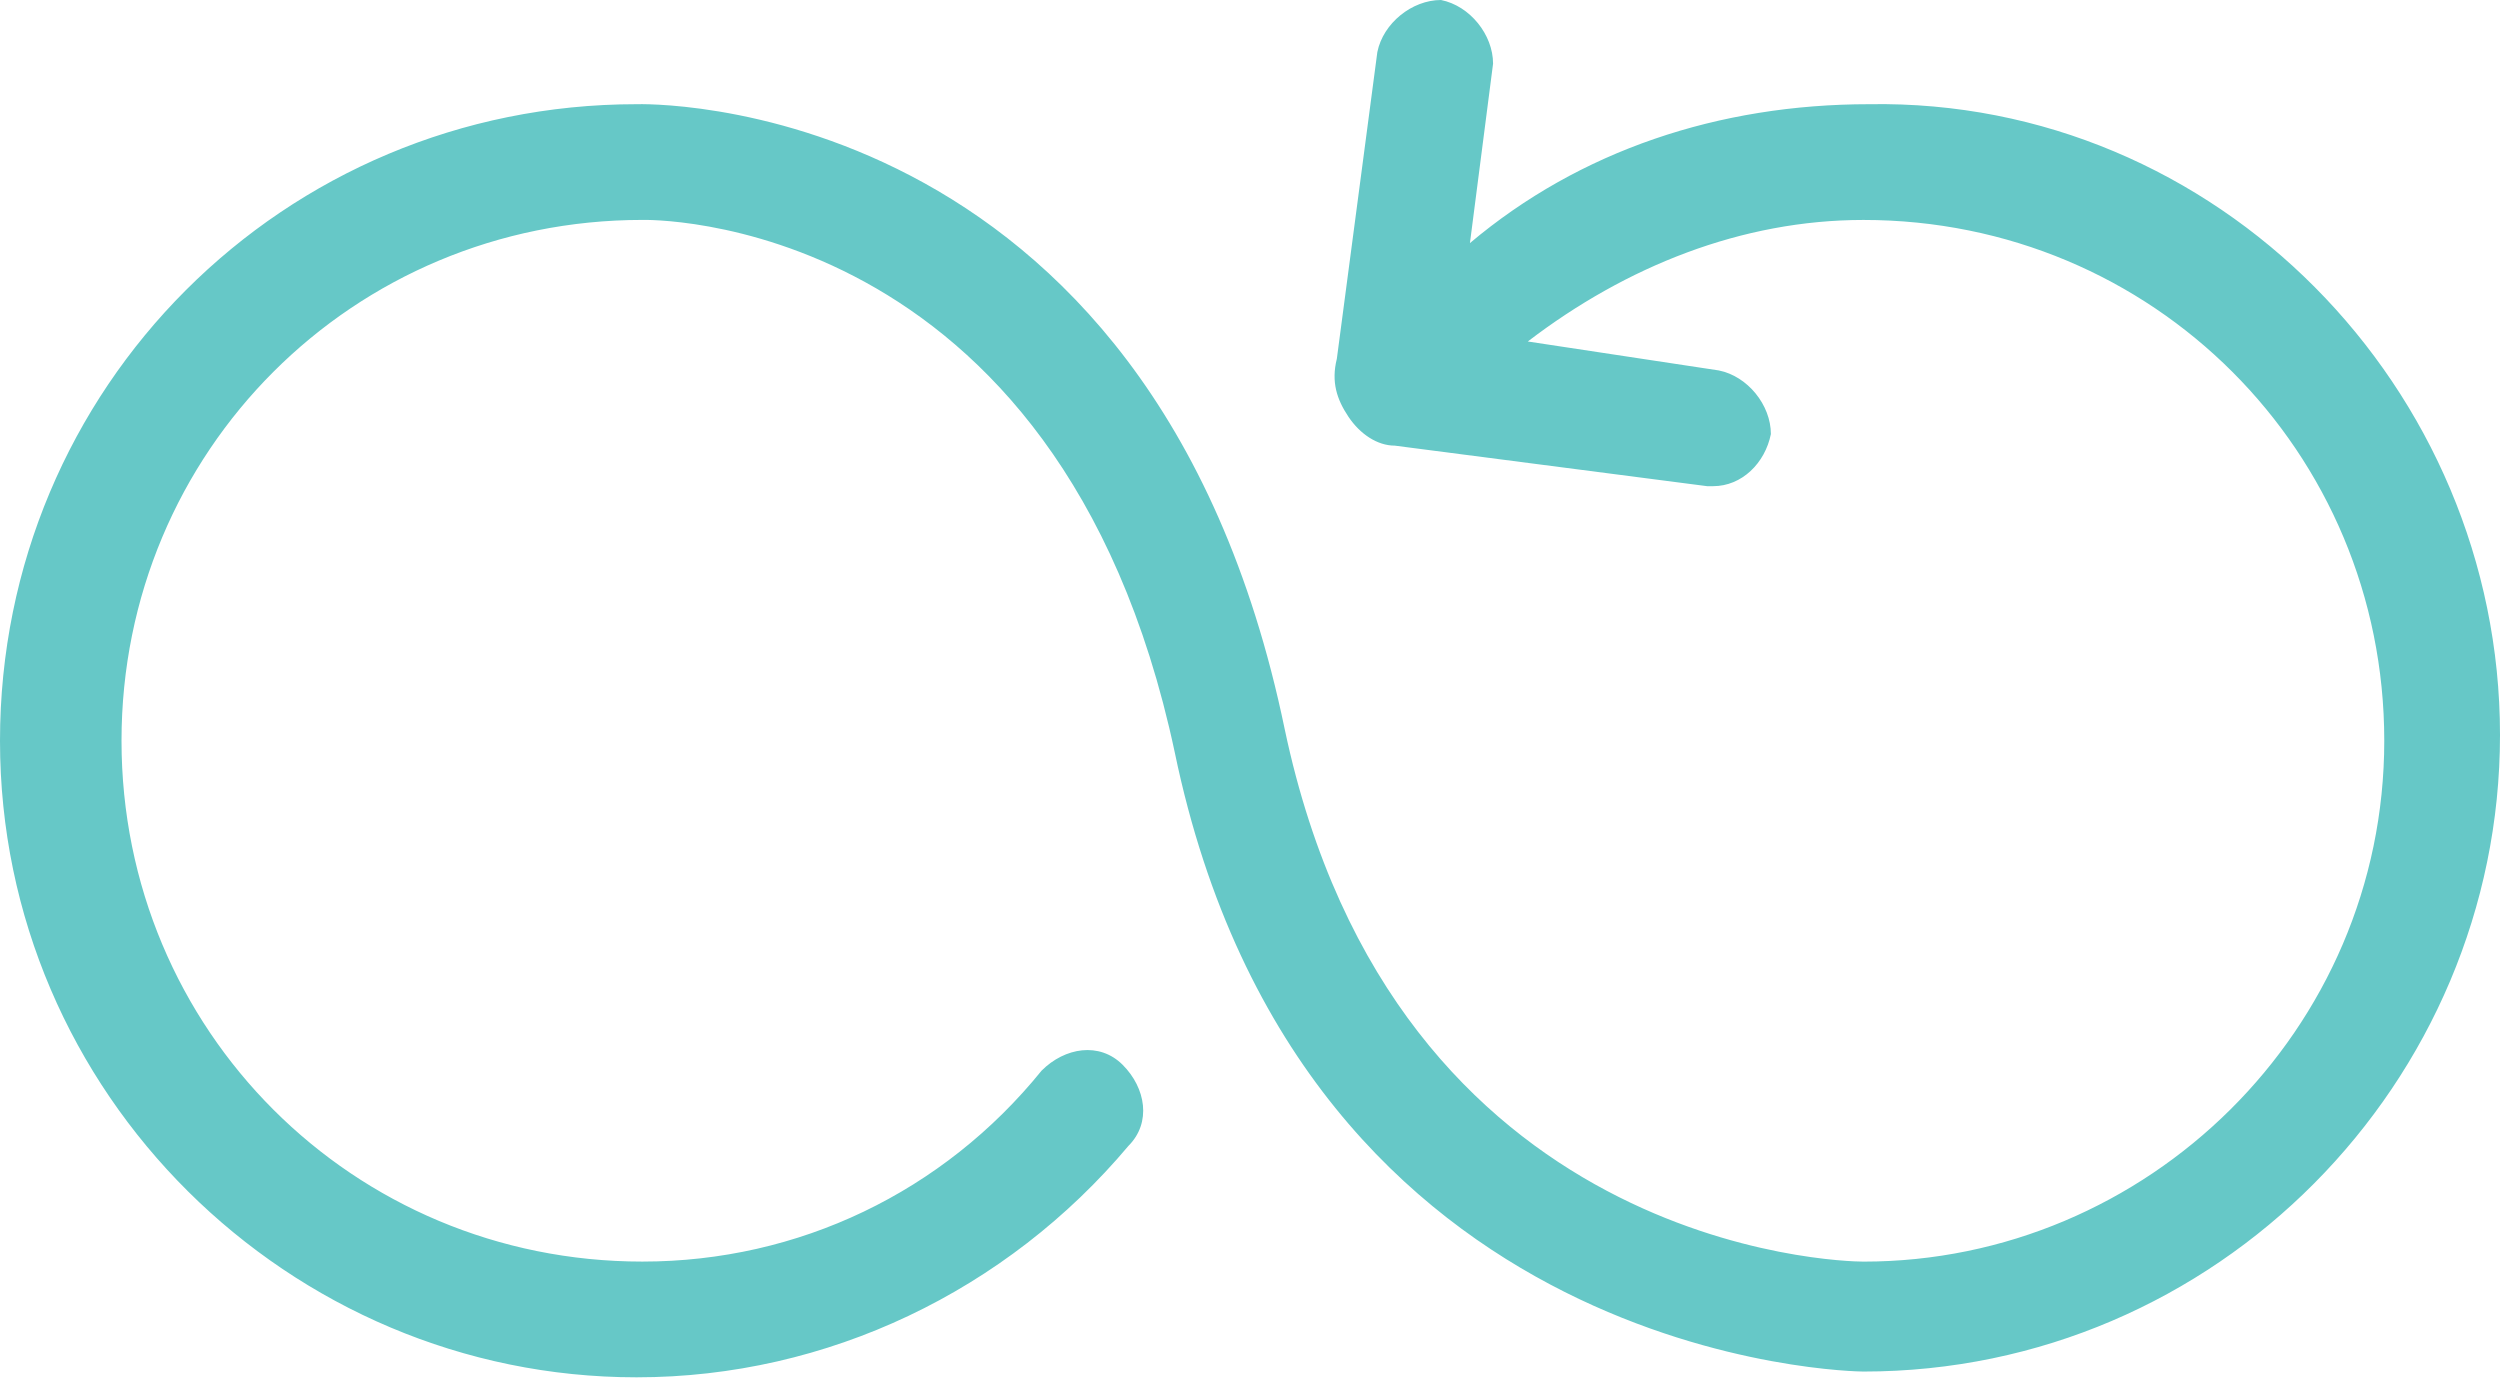
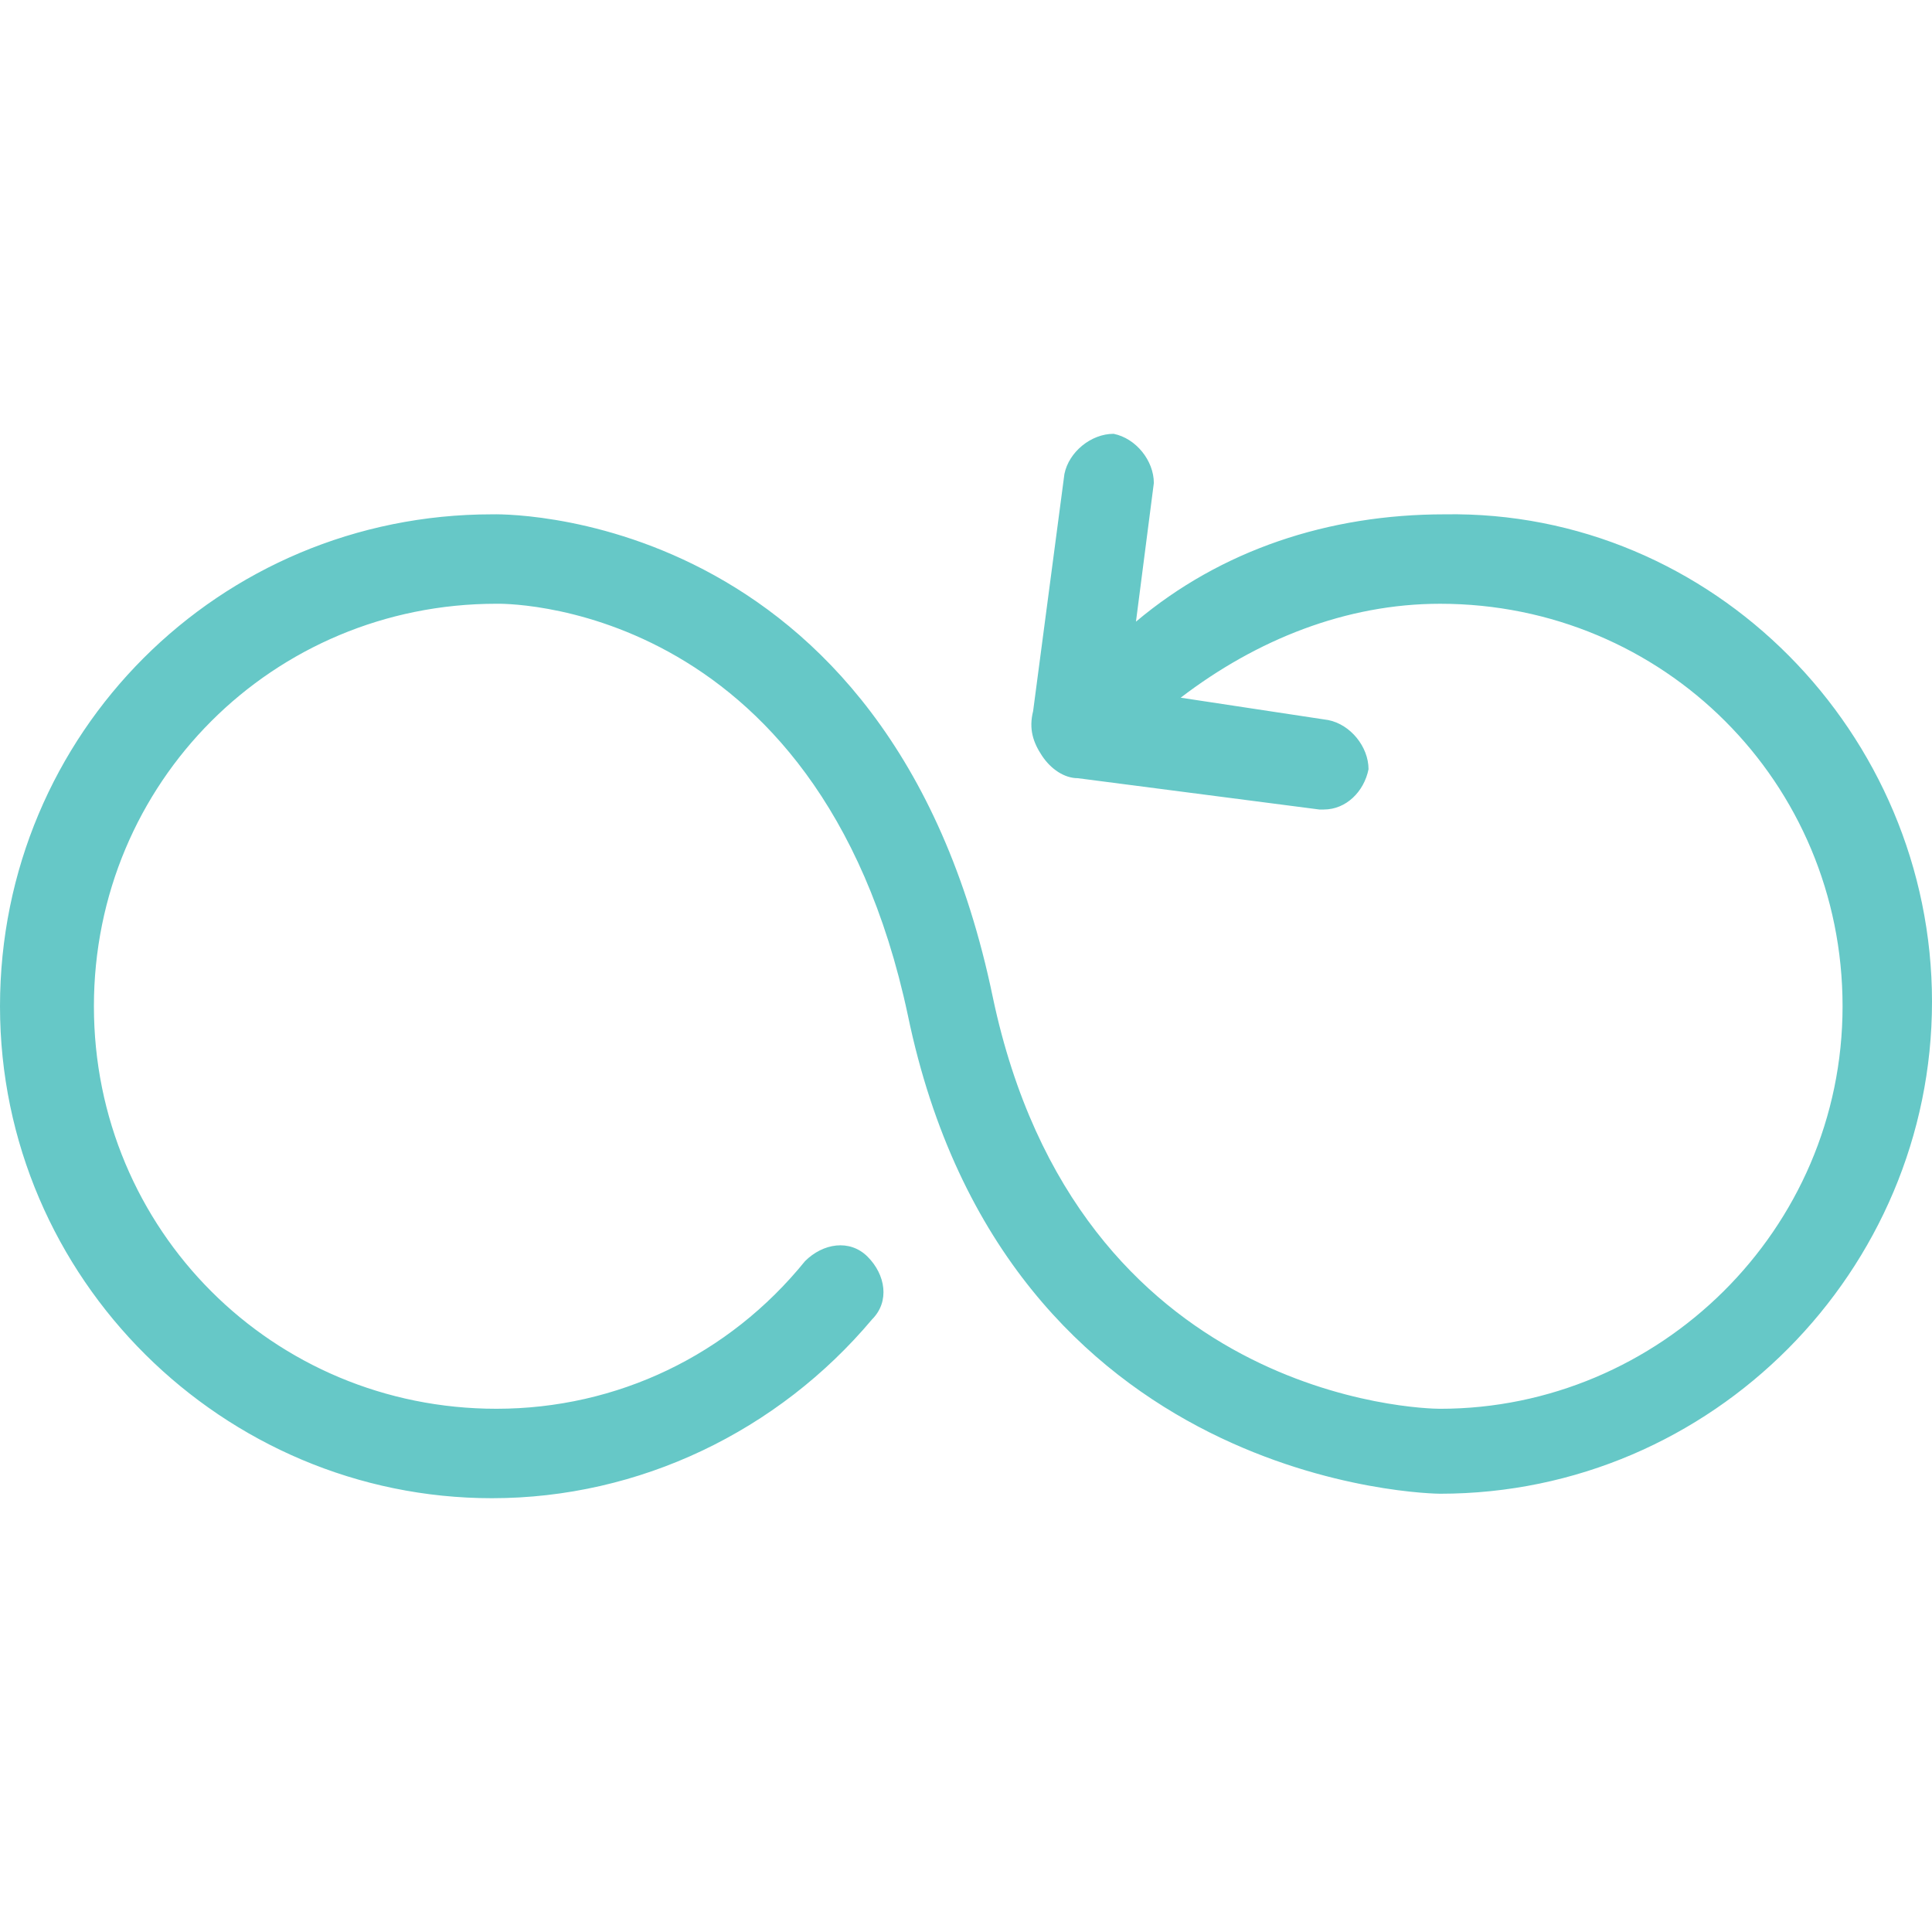
- <svg xmlns="http://www.w3.org/2000/svg" id="Layer_1" viewBox="0 0 150 82.64" width="150" height="82.64" version="1.1">
+ <svg xmlns="http://www.w3.org/2000/svg" id="Layer_1" viewBox="0 0 130 130" width="130" height="130" version="1.1">
  <defs id="defs84">
    <style id="style82">.cls-1{fill:#66c8c7;}</style>
  </defs>
-   <path class="cls-1" d="m 150,44.098 c 0,20.834 -17.014,38.195 -38.195,38.195 -0.345,0 -33.679,-0.348 -41.32,-37.154 C 63.541,12.5 38.541,13.195 38.541,13.195 c -17.361,0 -31.25,13.888 -31.25,31.25 0,17.362 13.888,31.25 31.25,31.25 9.373,0 18.054,-4.167 23.958,-11.46 1.389,-1.389 3.472,-1.737 4.861,-0.345 1.389,1.389 1.737,3.472 0.348,4.861 -7.292,8.681 -18.057,13.888 -29.514,13.888 C 17.361,82.641 0,65.628 0,44.447 0,23.266 17.014,6.252 38.195,6.252 c 0,0 30.902,-1.043 38.888,37.5 6.599,31.25 33.334,31.945 34.723,31.945 17.015,0 31.25,-13.888 31.25,-31.25 0,-17.362 -13.888,-31.25 -31.25,-31.25 -7.29,0 -14.234,2.777 -20.138,7.292 l 11.458,1.737 c 1.737,0.345 3.127,2.082 3.127,3.818 -0.348,1.737 -1.737,3.127 -3.472,3.127 h -0.348 L 83.683,26.738 c -1.043,0 -2.084,-0.695 -2.779,-1.737 -0.694,-1.04 -1.04,-2.084 -0.694,-3.472 L 82.64,3.127 C 82.988,1.39 84.723,0 86.46,0 88.197,0.348 89.584,2.084 89.584,3.82 L 88.196,14.585 C 94.793,9.029 103.126,6.252 112.154,6.252 132.988,5.904 150,23.266 150,44.098 Z m 0,0" id="path86" style="stroke-width:0.139" />
+   <path class="cls-1" d="m 130,67.408 c 0,18.056 -14.745,33.102 -33.102,33.102 -0.299,0 -29.189,-0.302 -35.811,-32.2 C 55.069,40.023 33.403,40.625 33.403,40.625 c -15.046,0 -27.084,12.037 -27.084,27.084 0,15.047 12.037,27.084 27.084,27.084 8.123,0 15.647,-3.611 20.764,-9.932 1.203,-1.203 3.009,-1.505 4.213,-0.299 1.203,1.203 1.505,3.009 0.302,4.213 C 52.36,96.297 43.031,100.811 33.102,100.811 15.046,100.812 2.175e-4,86.066 2.175e-4,67.71 c 0,-18.357 14.745,-33.102 33.102,-33.102 0,0 26.782,-0.904 33.703,32.5 5.719,27.084 28.889,27.686 30.093,27.686 14.746,0 27.084,-12.037 27.084,-27.084 0,-15.047 -12.037,-27.084 -27.084,-27.084 -6.318,0 -12.336,2.407 -17.453,6.32 l 9.93,1.505 c 1.505,0.299 2.71,1.805 2.71,3.309 -0.302,1.505 -1.505,2.71 -3.009,2.71 h -0.302 l -16.249,-2.107 c -0.904,0 -1.806,-0.602 -2.408,-1.505 -0.601,-0.902 -0.902,-1.806 -0.601,-3.009 l 2.105,-15.949 c 0.302,-1.505 1.806,-2.71 3.311,-2.71 1.505,0.302 2.707,1.806 2.707,3.311 l -1.203,9.329 c 5.718,-4.815 12.939,-7.222 20.764,-7.222 18.056,-0.302 32.8,14.745 32.8,32.8 z m 0,0" id="path86" style="stroke-width:0.12" />
</svg>
